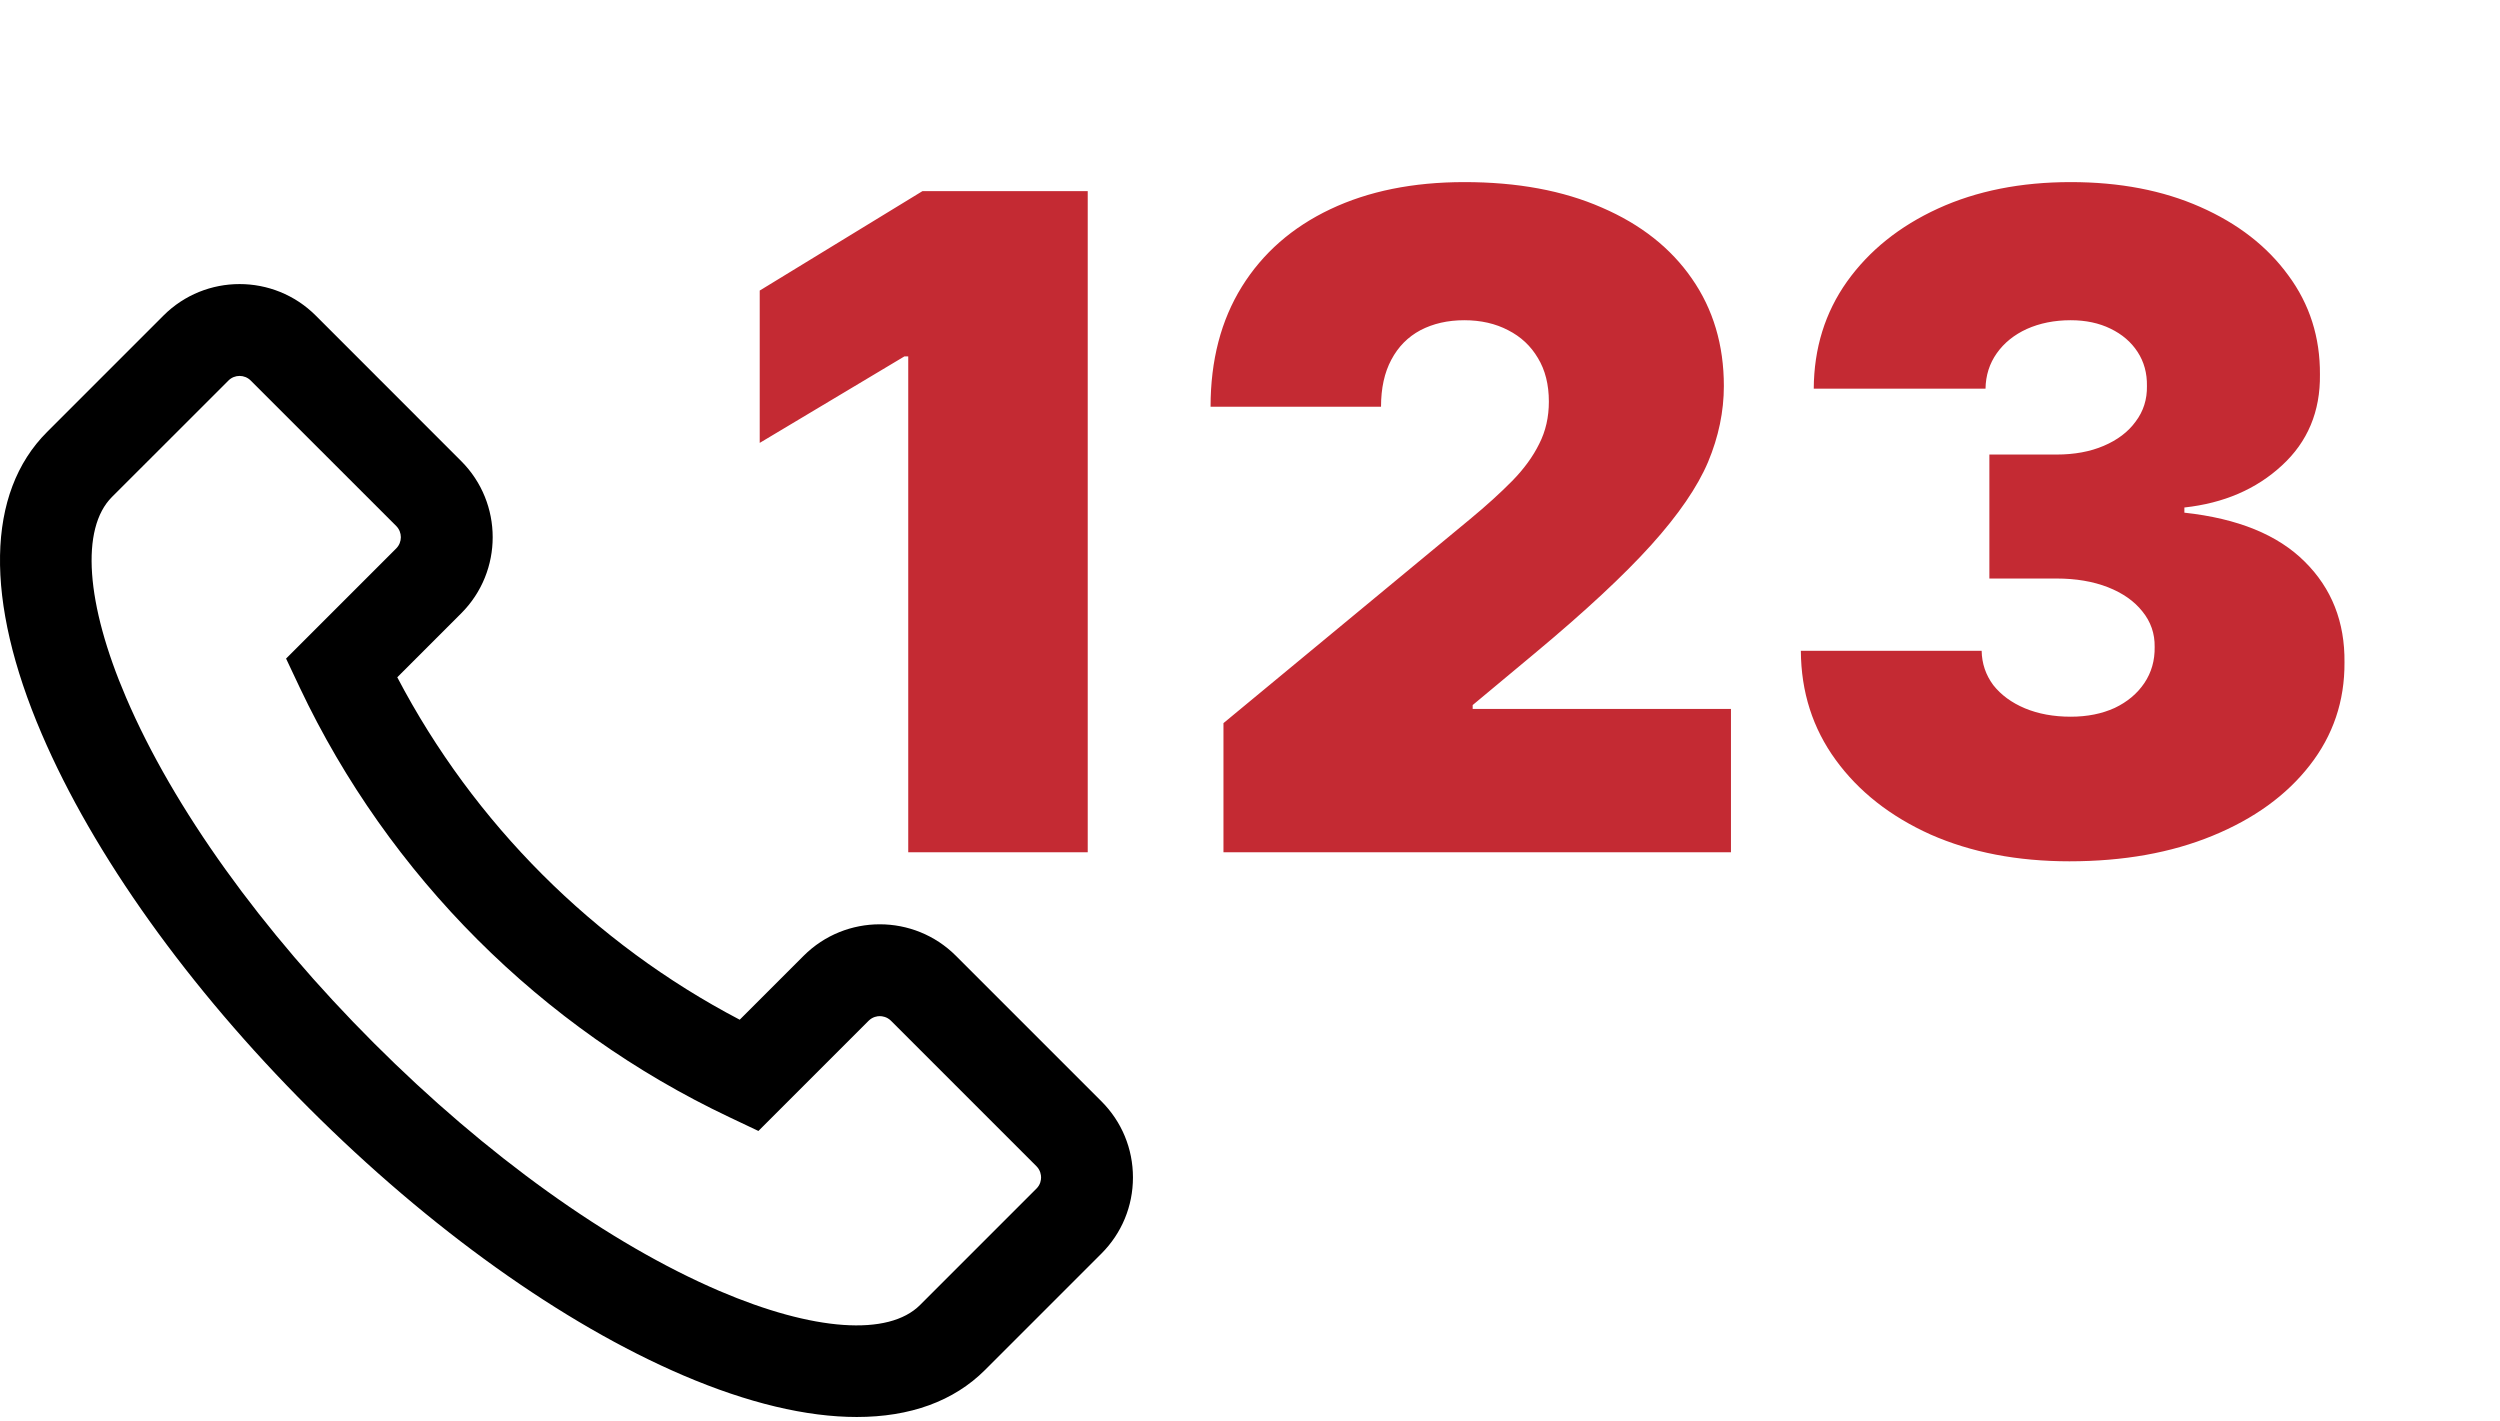
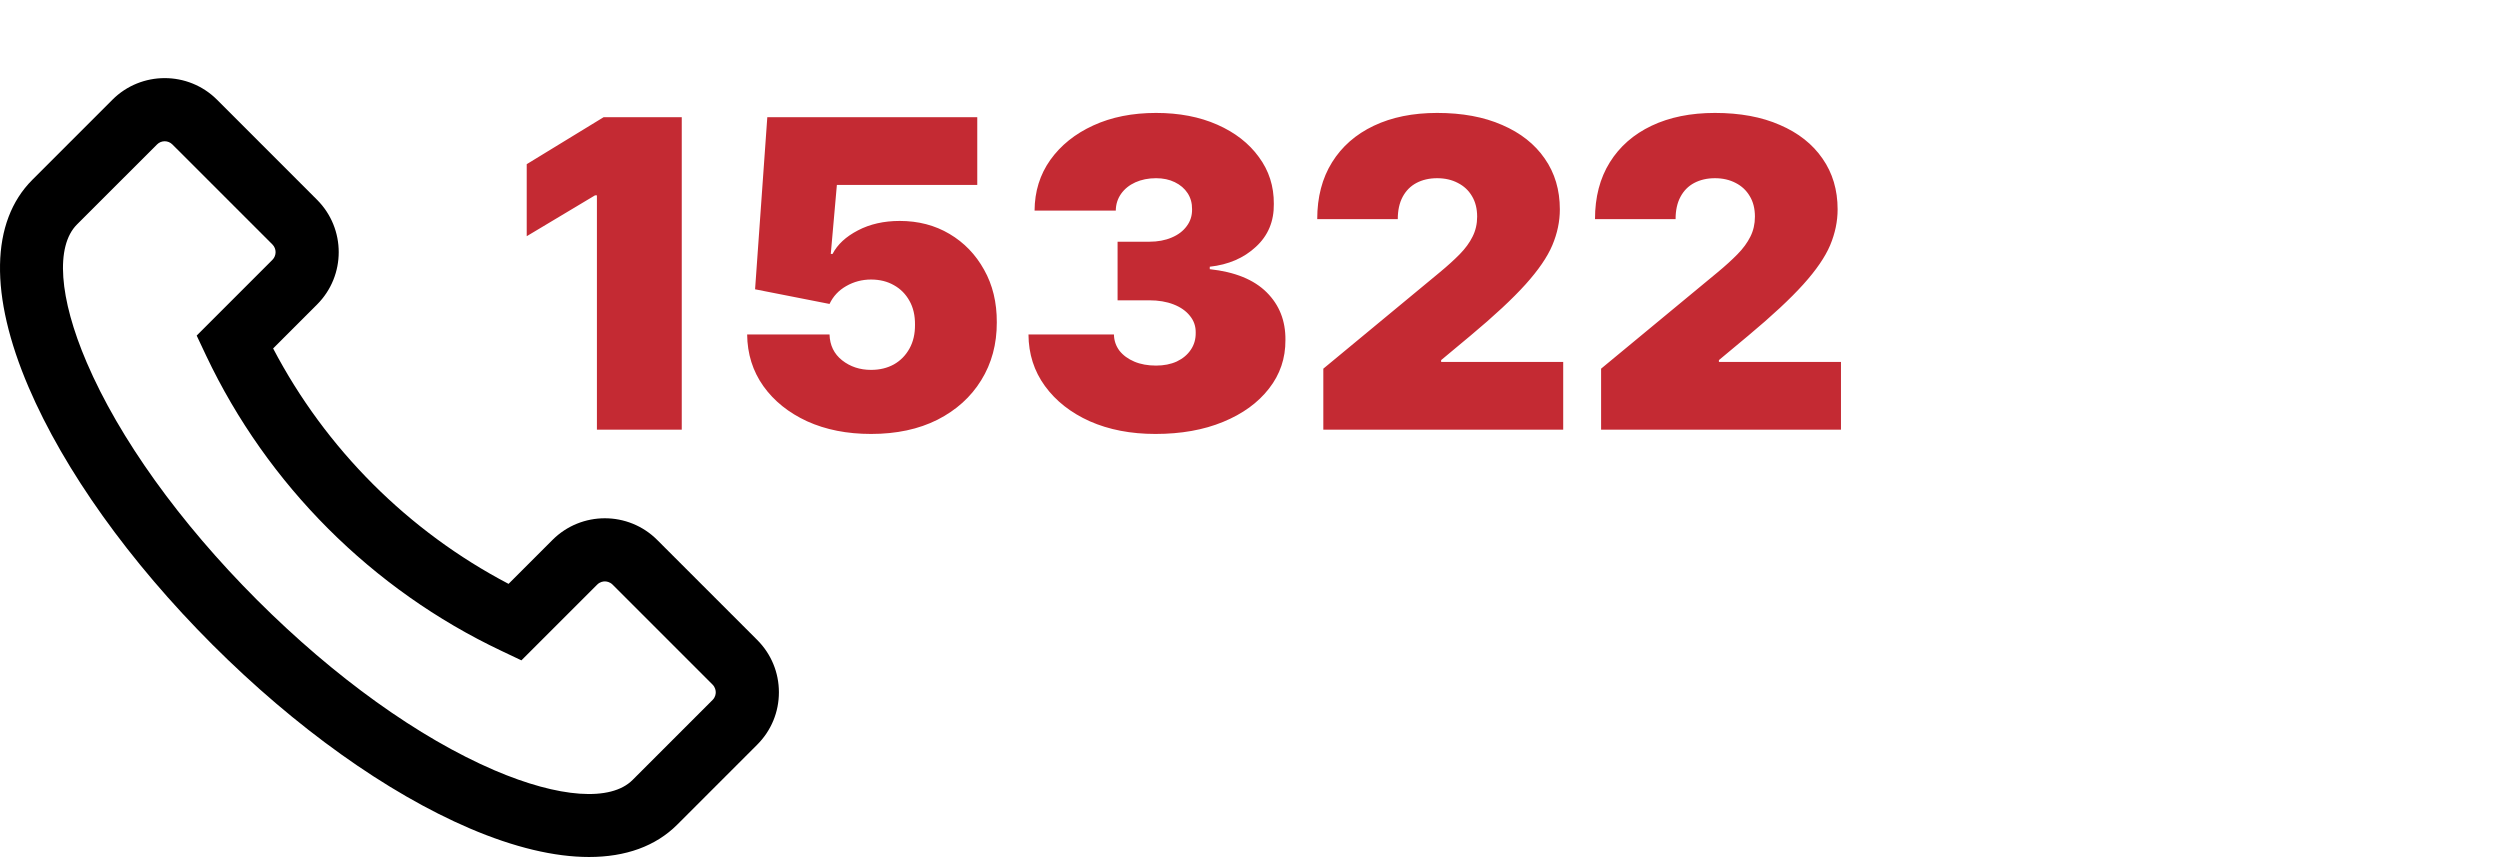
- <svg xmlns="http://www.w3.org/2000/svg" width="44" height="25" viewBox="0 0 44 25" fill="none">
-   <path d="M19.385 19.383L16.824 16.822C16.085 16.083 14.883 16.083 14.144 16.822L13.019 17.947C10.45 16.602 8.338 14.49 6.992 11.92L8.117 10.795C8.856 10.056 8.856 8.854 8.117 8.115L5.557 5.554C4.818 4.815 3.615 4.815 2.877 5.554L0.828 7.603C-0.243 8.673 -0.276 10.56 0.734 12.916C1.644 15.04 3.314 17.379 5.437 19.502C7.561 21.625 9.899 23.296 12.023 24.206C13.165 24.695 14.197 24.939 15.079 24.939C16.016 24.939 16.785 24.663 17.337 24.111L19.385 22.063C19.743 21.705 19.94 21.229 19.94 20.723C19.94 20.217 19.743 19.741 19.385 19.383ZM18.242 20.919L16.193 22.968C15.638 23.523 14.318 23.43 12.66 22.72C10.721 21.888 8.562 20.34 6.581 18.359C4.6 16.378 3.051 14.219 2.22 12.279C1.509 10.622 1.416 9.301 1.971 8.746L4.02 6.698C4.128 6.589 4.305 6.589 4.413 6.698L6.974 9.258C7.082 9.367 7.082 9.543 6.974 9.652L5.035 11.591L5.278 12.106C6.844 15.412 9.527 18.095 12.834 19.661L13.348 19.905L15.288 17.965C15.359 17.895 15.441 17.884 15.484 17.884C15.527 17.884 15.61 17.895 15.681 17.965L18.242 20.526C18.312 20.597 18.323 20.68 18.323 20.723C18.323 20.766 18.313 20.849 18.242 20.919Z" fill="black" />
-   <path d="M19.144 3.364V15H15.985V6.273H15.917L13.371 7.795V5.114L16.235 3.364H19.144ZM21.533 15V12.727L25.874 9.136C26.162 8.898 26.408 8.674 26.613 8.466C26.821 8.254 26.98 8.036 27.09 7.812C27.204 7.589 27.26 7.341 27.26 7.068C27.26 6.769 27.196 6.513 27.067 6.301C26.942 6.089 26.768 5.926 26.544 5.812C26.321 5.695 26.063 5.636 25.772 5.636C25.48 5.636 25.223 5.695 24.999 5.812C24.779 5.93 24.609 6.102 24.488 6.33C24.366 6.557 24.306 6.833 24.306 7.159H21.306C21.306 6.341 21.49 5.636 21.857 5.045C22.224 4.455 22.743 4 23.414 3.682C24.084 3.364 24.87 3.205 25.772 3.205C26.704 3.205 27.51 3.354 28.192 3.653C28.878 3.949 29.406 4.366 29.777 4.903C30.152 5.441 30.34 6.072 30.34 6.795C30.34 7.242 30.247 7.688 30.062 8.131C29.876 8.57 29.543 9.057 29.062 9.591C28.581 10.125 27.897 10.761 27.01 11.5L25.919 12.409V12.477H30.465V15H21.533ZM36.422 15.159C35.506 15.159 34.691 15.002 33.979 14.688C33.271 14.369 32.714 13.932 32.309 13.375C31.903 12.818 31.699 12.178 31.695 11.454H34.877C34.881 11.678 34.949 11.879 35.081 12.057C35.218 12.231 35.403 12.367 35.638 12.466C35.873 12.564 36.142 12.614 36.445 12.614C36.737 12.614 36.994 12.562 37.218 12.46C37.441 12.354 37.615 12.208 37.74 12.023C37.865 11.837 37.926 11.625 37.922 11.386C37.926 11.152 37.854 10.943 37.706 10.761C37.562 10.579 37.36 10.438 37.099 10.335C36.837 10.233 36.536 10.182 36.195 10.182H35.013V8H36.195C36.51 8 36.786 7.949 37.025 7.847C37.267 7.744 37.455 7.602 37.587 7.42C37.724 7.239 37.79 7.03 37.786 6.795C37.79 6.568 37.735 6.367 37.621 6.193C37.508 6.019 37.349 5.883 37.144 5.784C36.943 5.686 36.71 5.636 36.445 5.636C36.157 5.636 35.9 5.688 35.672 5.79C35.449 5.892 35.273 6.034 35.144 6.216C35.015 6.398 34.949 6.606 34.945 6.841H31.922C31.926 6.129 32.121 5.5 32.508 4.955C32.898 4.409 33.432 3.981 34.11 3.67C34.788 3.36 35.566 3.205 36.445 3.205C37.305 3.205 38.064 3.35 38.724 3.642C39.386 3.934 39.903 4.335 40.275 4.847C40.65 5.354 40.835 5.936 40.831 6.591C40.839 7.242 40.615 7.777 40.161 8.193C39.71 8.61 39.138 8.856 38.445 8.932V9.023C39.385 9.125 40.091 9.413 40.564 9.886C41.038 10.356 41.271 10.947 41.263 11.659C41.267 12.341 41.062 12.945 40.65 13.472C40.24 13.998 39.67 14.411 38.939 14.71C38.212 15.009 37.373 15.159 36.422 15.159Z" fill="#C42A33" />
+ <svg xmlns="http://www.w3.org/2000/svg" width="64" height="22" viewBox="0 0 64 22" fill="none">
+   <path d="M19.385 16.383L16.824 13.822C16.085 13.083 14.883 13.083 14.144 13.822L13.019 14.947C10.45 13.601 8.338 11.49 6.992 8.92L8.117 7.795C8.856 7.056 8.856 5.854 8.117 5.115L5.557 2.554C4.818 1.815 3.615 1.815 2.877 2.554L0.828 4.603C-0.243 5.673 -0.276 7.56 0.734 9.916C1.644 12.04 3.314 14.379 5.437 16.502C7.561 18.625 9.899 20.296 12.023 21.206C13.165 21.695 14.197 21.939 15.079 21.939C16.016 21.939 16.785 21.663 17.337 21.111L19.385 19.063C19.743 18.705 19.94 18.229 19.94 17.723C19.94 17.217 19.743 16.741 19.385 16.383ZM18.242 17.919L16.193 19.968C15.638 20.523 14.318 20.43 12.66 19.72C10.721 18.888 8.562 17.34 6.581 15.359C4.6 13.377 3.051 11.219 2.22 9.279C1.509 7.622 1.416 6.301 1.971 5.746L4.02 3.698C4.128 3.589 4.305 3.589 4.413 3.698L6.974 6.258C7.082 6.367 7.082 6.543 6.974 6.652L5.035 8.591L5.278 9.106C6.844 12.412 9.527 15.095 12.834 16.661L13.348 16.905L15.288 14.966C15.359 14.895 15.441 14.884 15.484 14.884C15.527 14.884 15.61 14.895 15.681 14.965L18.242 17.526C18.312 17.597 18.323 17.68 18.323 17.723C18.323 17.766 18.313 17.849 18.242 17.919Z" fill="black" />
+   <path d="M17.453 3V11H15.281V5H15.234L13.484 6.047V4.203L15.453 3H17.453ZM22.299 11.109C21.684 11.109 21.139 11.001 20.662 10.785C20.188 10.566 19.814 10.266 19.541 9.883C19.27 9.5 19.132 9.06 19.127 8.562H21.236C21.244 8.839 21.351 9.059 21.557 9.223C21.765 9.387 22.012 9.469 22.299 9.469C22.52 9.469 22.715 9.422 22.885 9.328C23.054 9.232 23.187 9.096 23.283 8.922C23.38 8.747 23.426 8.544 23.424 8.312C23.426 8.078 23.38 7.875 23.283 7.703C23.187 7.529 23.054 7.395 22.885 7.301C22.715 7.204 22.52 7.156 22.299 7.156C22.07 7.156 21.857 7.212 21.662 7.324C21.469 7.434 21.328 7.586 21.236 7.781L19.33 7.406L19.643 3H25.018V4.734H21.424L21.268 6.5H21.314C21.439 6.258 21.656 6.057 21.963 5.898C22.27 5.737 22.627 5.656 23.033 5.656C23.51 5.656 23.934 5.767 24.307 5.988C24.682 6.21 24.977 6.516 25.193 6.906C25.412 7.294 25.52 7.742 25.518 8.25C25.52 8.807 25.387 9.302 25.119 9.734C24.854 10.164 24.48 10.501 23.998 10.746C23.516 10.988 22.95 11.109 22.299 11.109ZM29.579 11.109C28.949 11.109 28.389 11.001 27.899 10.785C27.412 10.566 27.03 10.266 26.751 9.883C26.472 9.5 26.332 9.06 26.329 8.562H28.517C28.519 8.716 28.566 8.854 28.657 8.977C28.751 9.096 28.879 9.19 29.04 9.258C29.201 9.326 29.386 9.359 29.595 9.359C29.795 9.359 29.972 9.324 30.126 9.254C30.28 9.181 30.399 9.081 30.485 8.953C30.571 8.826 30.613 8.68 30.61 8.516C30.613 8.354 30.564 8.211 30.462 8.086C30.363 7.961 30.224 7.863 30.044 7.793C29.864 7.723 29.657 7.688 29.423 7.688H28.61V6.188H29.423C29.639 6.188 29.829 6.152 29.993 6.082C30.16 6.012 30.289 5.914 30.38 5.789C30.474 5.664 30.519 5.521 30.517 5.359C30.519 5.203 30.481 5.065 30.403 4.945C30.325 4.826 30.216 4.732 30.075 4.664C29.937 4.596 29.777 4.562 29.595 4.562C29.397 4.562 29.22 4.598 29.064 4.668C28.91 4.738 28.789 4.836 28.7 4.961C28.612 5.086 28.566 5.229 28.564 5.391H26.485C26.488 4.901 26.622 4.469 26.888 4.094C27.156 3.719 27.523 3.424 27.989 3.211C28.455 2.997 28.991 2.891 29.595 2.891C30.186 2.891 30.708 2.991 31.161 3.191C31.617 3.392 31.972 3.668 32.227 4.02C32.485 4.368 32.613 4.768 32.61 5.219C32.616 5.667 32.462 6.034 32.149 6.32C31.84 6.607 31.446 6.776 30.97 6.828V6.891C31.616 6.961 32.101 7.159 32.427 7.484C32.752 7.807 32.912 8.214 32.907 8.703C32.91 9.172 32.769 9.587 32.485 9.949C32.204 10.311 31.812 10.595 31.31 10.801C30.81 11.007 30.233 11.109 29.579 11.109ZM33.877 11V9.438L36.861 6.969C37.059 6.805 37.228 6.651 37.369 6.508C37.512 6.362 37.622 6.212 37.697 6.059C37.775 5.905 37.815 5.734 37.815 5.547C37.815 5.341 37.77 5.165 37.682 5.02C37.596 4.874 37.476 4.762 37.322 4.684C37.169 4.603 36.992 4.562 36.791 4.562C36.59 4.562 36.413 4.603 36.26 4.684C36.109 4.764 35.992 4.883 35.908 5.039C35.825 5.195 35.783 5.385 35.783 5.609H33.721C33.721 5.047 33.847 4.562 34.1 4.156C34.352 3.75 34.709 3.438 35.17 3.219C35.631 3 36.171 2.891 36.791 2.891C37.432 2.891 37.986 2.993 38.455 3.199C38.926 3.402 39.29 3.689 39.545 4.059C39.803 4.428 39.932 4.862 39.932 5.359C39.932 5.667 39.868 5.973 39.74 6.277C39.613 6.579 39.383 6.914 39.053 7.281C38.722 7.648 38.252 8.086 37.643 8.594L36.893 9.219V9.266H40.018V11H33.877ZM40.988 11V9.438L43.973 6.969C44.171 6.805 44.34 6.651 44.48 6.508C44.624 6.362 44.733 6.212 44.809 6.059C44.887 5.905 44.926 5.734 44.926 5.547C44.926 5.341 44.882 5.165 44.793 5.02C44.707 4.874 44.587 4.762 44.434 4.684C44.28 4.603 44.103 4.562 43.902 4.562C43.702 4.562 43.525 4.603 43.371 4.684C43.22 4.764 43.103 4.883 43.02 5.039C42.936 5.195 42.895 5.385 42.895 5.609H40.832C40.832 5.047 40.958 4.562 41.211 4.156C41.464 3.75 41.82 3.438 42.281 3.219C42.742 3 43.283 2.891 43.902 2.891C44.543 2.891 45.098 2.993 45.566 3.199C46.038 3.402 46.401 3.689 46.656 4.059C46.914 4.428 47.043 4.862 47.043 5.359C47.043 5.667 46.979 5.973 46.852 6.277C46.724 6.579 46.495 6.914 46.164 7.281C45.833 7.648 45.363 8.086 44.754 8.594L44.004 9.219V9.266H47.129V11H40.988Z" fill="#C42A33" />
</svg>
